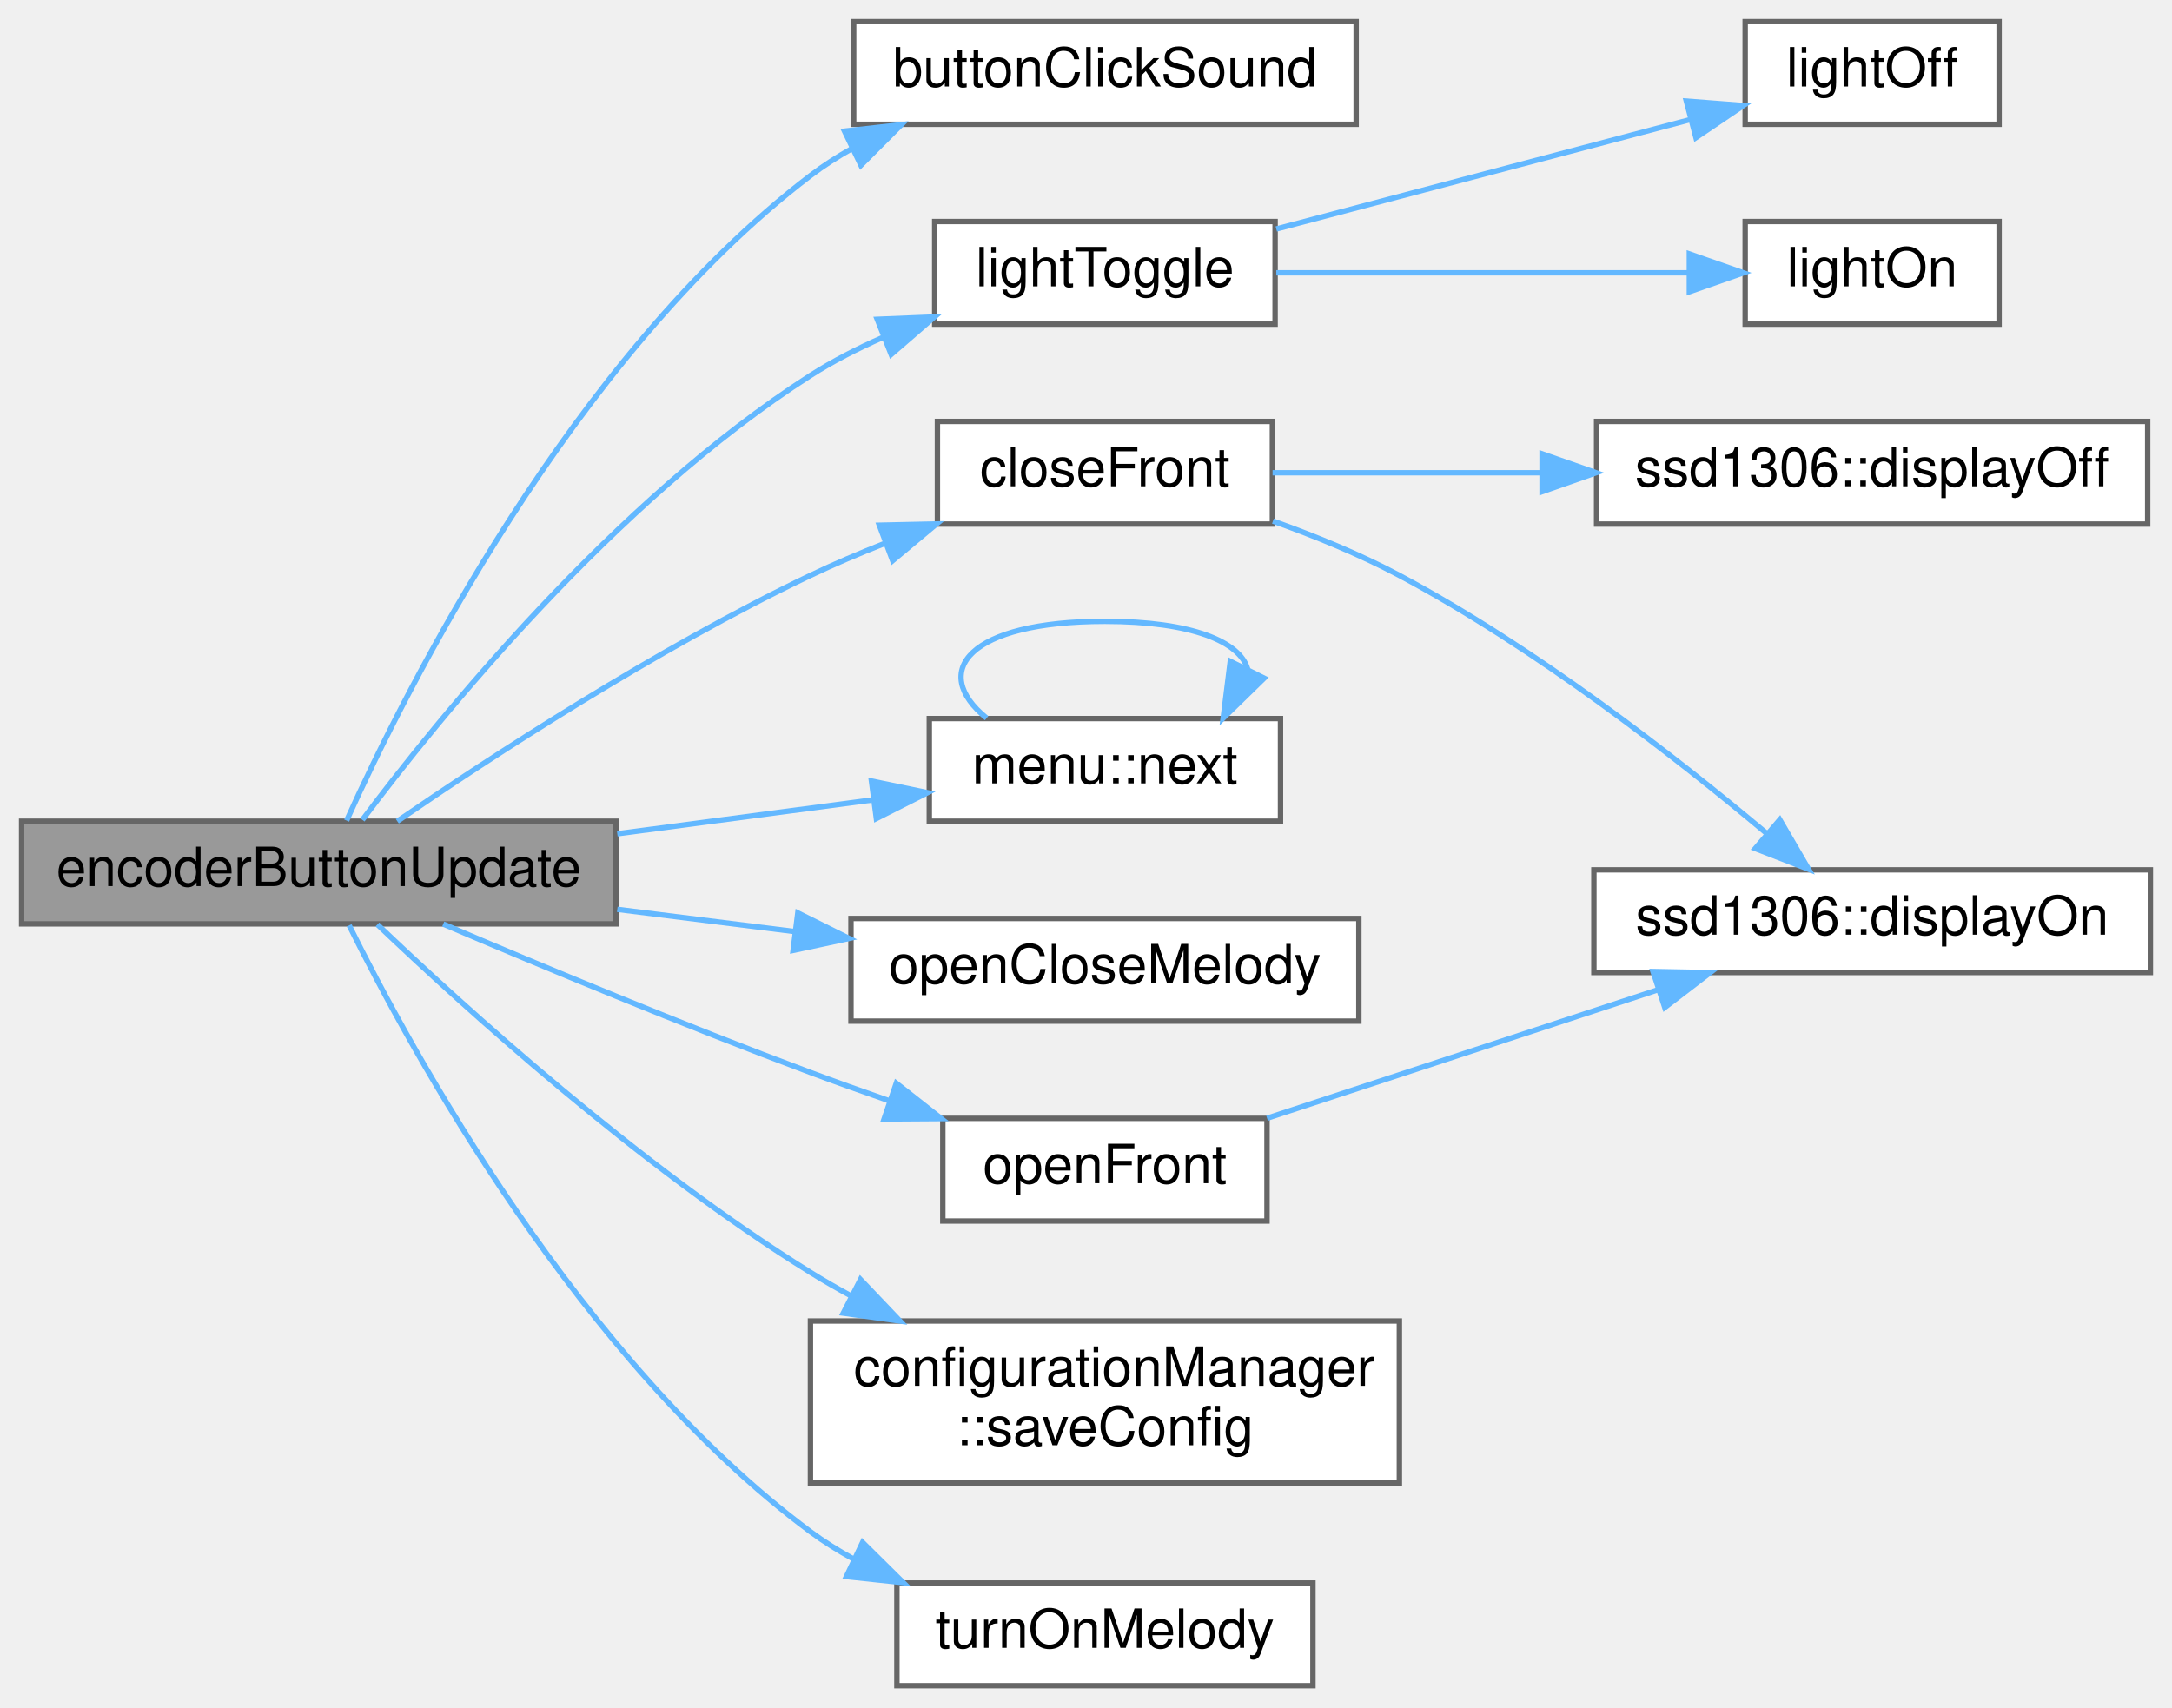
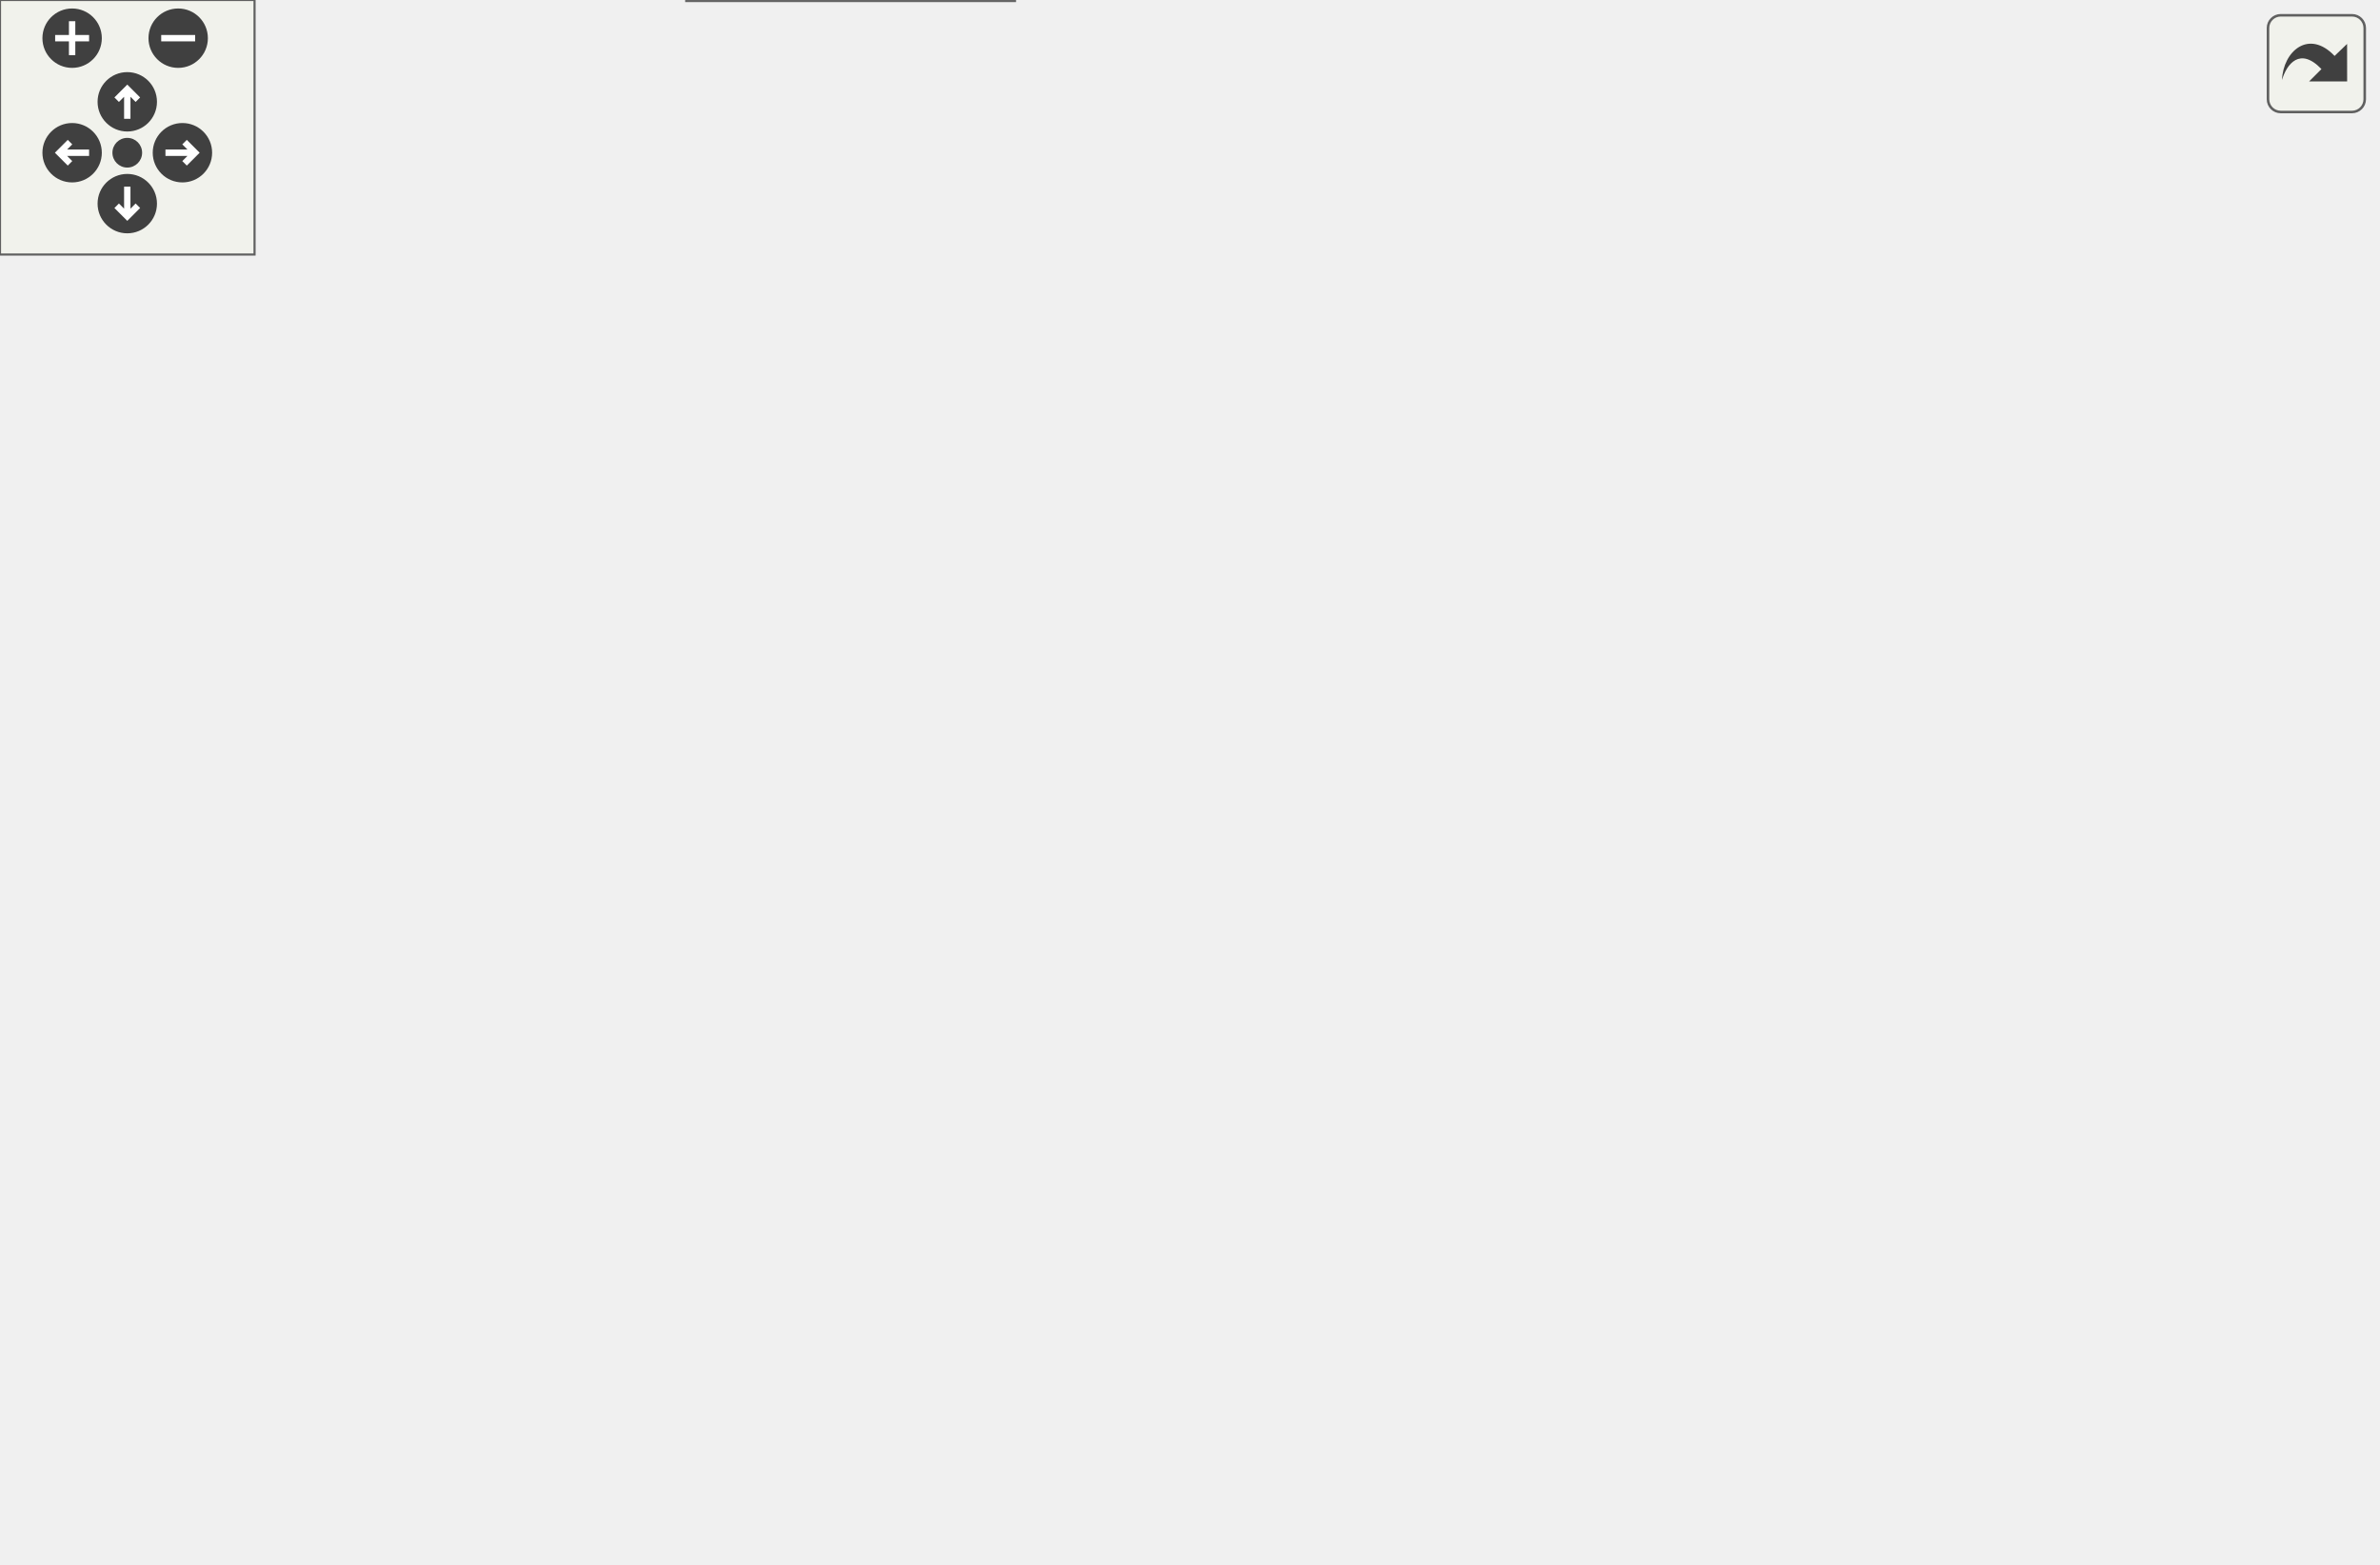
- <svg xmlns="http://www.w3.org/2000/svg" xmlns:xlink="http://www.w3.org/1999/xlink" width="402pt" height="316pt" viewBox="0.00 0.00 402.00 316.00">
-   <g id="graph0" class="graph" transform="scale(1 1) rotate(0) translate(4 312)">
-     <g id="node1" class="node">
-       <g id="a_node1">
-         <a xlink:title=" ">
-           <polygon fill="#999999" stroke="#666666" points="110,-160 0,-160 0,-141 110,-141 110,-160" />
-           <text text-anchor="middle" x="55" y="-148" font-family="Helvetica,sans-Serif" font-size="10.00">encoderButtonUpdate</text>
-         </a>
-       </g>
-     </g>
-     <g id="node2" class="node">
-       <g id="a_node2">
-         <a xlink:href="buzzer_control_8cpp.html#a5864c94f53494adcbc834a0ba15395a4" target="_top" xlink:title=" ">
-           <polygon fill="white" stroke="#666666" points="247,-308 154,-308 154,-289 247,-289 247,-308" />
-           <text text-anchor="middle" x="200.5" y="-296" font-family="Helvetica,sans-Serif" font-size="10.00">buttonClickSound</text>
-         </a>
-       </g>
-     </g>
-     <g id="edge1" class="edge">
-       <path fill="none" stroke="#63b8ff" d="M60.15,-160.12C70.85,-183.86 101.7,-245.72 146,-279.5 148.43,-281.35 151.06,-283.04 153.79,-284.56" />
-       <polygon fill="#63b8ff" stroke="#63b8ff" points="152.3,-287.73 162.82,-288.92 155.34,-281.42 152.3,-287.73" />
-     </g>
-     <g id="node3" class="node">
-       <g id="a_node3">
-         <a xlink:href="motor_control_8cpp.html#a3edea24b195ca992810885fdec367a5b" target="_top" xlink:title=" ">
-           <polygon fill="white" stroke="#666666" points="231.5,-234 169.5,-234 169.5,-215 231.5,-215 231.5,-234" />
-           <text text-anchor="middle" x="200.5" y="-222" font-family="Helvetica,sans-Serif" font-size="10.00">closeFront</text>
-         </a>
-       </g>
-     </g>
-     <g id="edge2" class="edge">
-       <path fill="none" stroke="#63b8ff" d="M69.53,-160C86.72,-171.78 117.57,-191.95 146,-205.5 150.38,-207.59 155.06,-209.58 159.76,-211.43" />
-       <polygon fill="#63b8ff" stroke="#63b8ff" points="158.75,-214.79 169.34,-215.02 161.21,-208.23 158.75,-214.79" />
-     </g>
-     <g id="node6" class="node">
-       <g id="a_node6">
-         <a xlink:href="light_control_8cpp.html#a917dd43e7776a36541f1689c14266d8c" target="_top" xlink:title=" ">
-           <polygon fill="white" stroke="#666666" points="232,-271 169,-271 169,-252 232,-252 232,-271" />
-           <text text-anchor="middle" x="200.5" y="-259" font-family="Helvetica,sans-Serif" font-size="10.00">lightToggle</text>
-         </a>
-       </g>
-     </g>
-     <g id="edge5" class="edge">
-       <path fill="none" stroke="#63b8ff" d="M63.07,-160.25C76.96,-178.78 109.67,-219.27 146,-242.5 150.14,-245.15 154.7,-247.49 159.36,-249.53" />
-       <polygon fill="#63b8ff" stroke="#63b8ff" points="158.36,-252.9 168.95,-253.33 160.94,-246.4 158.36,-252.9" />
-     </g>
-     <g id="node9" class="node">
-       <g id="a_node9">
-         <a xlink:href="classmenu.html#aa90b85d7aa5ddfa761e7cb8f9e83da93" target="_top" xlink:title=" ">
-           <polygon fill="white" stroke="#666666" points="233,-179 168,-179 168,-160 233,-160 233,-179" />
-           <text text-anchor="middle" x="200.5" y="-167" font-family="Helvetica,sans-Serif" font-size="10.00">menu::next</text>
-         </a>
-       </g>
-     </g>
-     <g id="edge8" class="edge">
-       <path fill="none" stroke="#63b8ff" d="M110.25,-157.68C125.83,-159.75 142.59,-161.97 157.33,-163.92" />
-       <polygon fill="#63b8ff" stroke="#63b8ff" points="157.29,-167.44 167.66,-165.28 158.2,-160.5 157.29,-167.44" />
-     </g>
-     <g id="node10" class="node">
-       <g id="a_node10">
-         <a xlink:href="buzzer_control_8cpp.html#a7e4caa5e23b84269cfee1710ff391d81" target="_top" xlink:title=" ">
-           <polygon fill="white" stroke="#666666" points="247.5,-142 153.5,-142 153.5,-123 247.5,-123 247.5,-142" />
-           <text text-anchor="middle" x="200.5" y="-130" font-family="Helvetica,sans-Serif" font-size="10.00">openCloseMelody</text>
-         </a>
-       </g>
-     </g>
-     <g id="edge10" class="edge">
-       <path fill="none" stroke="#63b8ff" d="M110.25,-143.69C120.96,-142.35 132.22,-140.94 143,-139.59" />
-       <polygon fill="#63b8ff" stroke="#63b8ff" points="143.66,-143.03 153.15,-138.31 142.79,-136.09 143.66,-143.03" />
-     </g>
-     <g id="node11" class="node">
-       <g id="a_node11">
-         <a xlink:href="motor_control_8cpp.html#aa6b9b6a60feed520f3227ec9a50c5e86" target="_top" xlink:title=" ">
-           <polygon fill="white" stroke="#666666" points="230.5,-105 170.5,-105 170.5,-86 230.5,-86 230.5,-105" />
-           <text text-anchor="middle" x="200.5" y="-93" font-family="Helvetica,sans-Serif" font-size="10.00">openFront</text>
-         </a>
-       </g>
-     </g>
-     <g id="edge11" class="edge">
-       <path fill="none" stroke="#63b8ff" d="M78.03,-140.97C96.16,-133.24 122.58,-122.24 146,-113.5 150.63,-111.77 155.52,-110.02 160.38,-108.33" />
-       <polygon fill="#63b8ff" stroke="#63b8ff" points="161.89,-111.51 170.22,-104.96 159.63,-104.89 161.89,-111.51" />
-     </g>
-     <g id="node12" class="node">
-       <g id="a_node12">
-         <a xlink:href="classconfiguration_manager.html#a98840390e246bd6606af1345d54458ec" target="_top" xlink:title=" ">
-           <polygon fill="white" stroke="#666666" points="255,-67.5 146,-67.5 146,-37.5 255,-37.5 255,-67.5" />
-           <text text-anchor="start" x="154" y="-55.5" font-family="Helvetica,sans-Serif" font-size="10.00">configurationManager</text>
-           <text text-anchor="middle" x="200.5" y="-44.5" font-family="Helvetica,sans-Serif" font-size="10.00">::saveConfig</text>
-         </a>
-       </g>
-     </g>
-     <g id="edge13" class="edge">
-       <path fill="none" stroke="#63b8ff" d="M65.85,-140.89C81.71,-125.76 114.36,-96.11 146,-76.5 148.43,-74.99 150.98,-73.52 153.58,-72.11" />
-       <polygon fill="#63b8ff" stroke="#63b8ff" points="155.26,-75.18 162.57,-67.5 152.07,-68.95 155.26,-75.18" />
-     </g>
-     <g id="node13" class="node">
-       <g id="a_node13">
-         <a xlink:href="buzzer_control_8cpp.html#a510029b29e503662590cc7e69a41b744" target="_top" xlink:title=" ">
-           <polygon fill="white" stroke="#666666" points="239,-19 162,-19 162,0 239,0 239,-19" />
-           <text text-anchor="middle" x="200.5" y="-7" font-family="Helvetica,sans-Serif" font-size="10.00">turnOnMelody</text>
-         </a>
-       </g>
-     </g>
-     <g id="edge14" class="edge">
-       <path fill="none" stroke="#63b8ff" d="M60.62,-140.73C71.95,-117.82 103.3,-60.18 146,-28.5 148.49,-26.65 151.18,-24.97 153.98,-23.44" />
-       <polygon fill="#63b8ff" stroke="#63b8ff" points="155.65,-26.52 163.19,-19.07 152.65,-20.2 155.65,-26.52" />
-     </g>
-     <g id="node4" class="node">
-       <g id="a_node4">
-         <a xlink:href="classssd1306.html#a5062186eb98a5bb66a009d232b143172" target="_top" xlink:title=" ">
-           <polygon fill="white" stroke="#666666" points="393.5,-234 291.5,-234 291.5,-215 393.5,-215 393.5,-234" />
-           <text text-anchor="middle" x="342.5" y="-222" font-family="Helvetica,sans-Serif" font-size="10.00">ssd1306::displayOff</text>
-         </a>
-       </g>
-     </g>
-     <g id="edge3" class="edge">
-       <path fill="none" stroke="#63b8ff" d="M231.53,-224.5C246.11,-224.5 264.16,-224.5 281.39,-224.5" />
-       <polygon fill="#63b8ff" stroke="#63b8ff" points="281.41,-228 291.41,-224.5 281.41,-221 281.41,-228" />
-     </g>
-     <g id="node5" class="node">
-       <g id="a_node5">
-         <a xlink:href="classssd1306.html#a8ef7011e9d60ce7307650365e48e285d" target="_top" xlink:title=" ">
-           <polygon fill="white" stroke="#666666" points="394,-151 291,-151 291,-132 394,-132 394,-151" />
-           <text text-anchor="middle" x="342.5" y="-139" font-family="Helvetica,sans-Serif" font-size="10.00">ssd1306::displayOn</text>
-         </a>
-       </g>
-     </g>
-     <g id="edge4" class="edge">
-       <path fill="none" stroke="#63b8ff" d="M231.6,-215.56C239.42,-212.77 247.69,-209.39 255,-205.5 280.14,-192.12 306.01,-171.98 322.82,-157.88" />
-       <polygon fill="#63b8ff" stroke="#63b8ff" points="325.41,-160.28 330.74,-151.12 320.86,-154.95 325.41,-160.28" />
-     </g>
-     <g id="node7" class="node">
-       <g id="a_node7">
-         <a xlink:href="light_control_8cpp.html#ac63baab438299bd5074897396b600c00" target="_top" xlink:title=" ">
-           <polygon fill="white" stroke="#666666" points="366,-308 319,-308 319,-289 366,-289 366,-308" />
-           <text text-anchor="middle" x="342.5" y="-296" font-family="Helvetica,sans-Serif" font-size="10.00">lightOff</text>
-         </a>
-       </g>
-     </g>
-     <g id="edge6" class="edge">
-       <path fill="none" stroke="#63b8ff" d="M232.22,-269.62C254.94,-275.62 285.82,-283.78 308.96,-289.9" />
-       <polygon fill="#63b8ff" stroke="#63b8ff" points="308.11,-293.29 318.67,-292.47 309.89,-286.53 308.11,-293.29" />
-     </g>
-     <g id="node8" class="node">
-       <g id="a_node8">
-         <a xlink:href="light_control_8cpp.html#a4dc2c28dc568051bd85575dfd2082c54" target="_top" xlink:title=" ">
-           <polygon fill="white" stroke="#666666" points="366,-271 319,-271 319,-252 366,-252 366,-271" />
-           <text text-anchor="middle" x="342.5" y="-259" font-family="Helvetica,sans-Serif" font-size="10.00">lightOn</text>
-         </a>
-       </g>
-     </g>
-     <g id="edge7" class="edge">
-       <path fill="none" stroke="#63b8ff" d="M232.22,-261.5C254.84,-261.5 285.54,-261.5 308.64,-261.5" />
-       <polygon fill="#63b8ff" stroke="#63b8ff" points="308.67,-265 318.67,-261.5 308.67,-258 308.67,-265" />
-     </g>
-     <g id="edge9" class="edge">
-       <path fill="none" stroke="#63b8ff" d="M178.61,-179.08C167.97,-187.73 175.26,-197 200.5,-197 216.67,-197 225.47,-193.2 226.91,-188.19" />
-       <polygon fill="#63b8ff" stroke="#63b8ff" points="229.97,-186.48 222.39,-179.08 223.7,-189.6 229.97,-186.48" />
-     </g>
-     <g id="edge12" class="edge">
-       <path fill="none" stroke="#63b8ff" d="M230.51,-105.03C251.44,-111.91 279.92,-121.27 302.79,-128.78" />
-       <polygon fill="#63b8ff" stroke="#63b8ff" points="301.94,-132.18 312.53,-131.98 304.12,-125.53 301.94,-132.18" />
+ <svg xmlns="http://www.w3.org/2000/svg" xmlns:xlink="http://www.w3.org/1999/xlink" id="main" version="1.1" xml:space="preserve">
+   <style type="text/css">
+ .edge:hover path { stroke: red; }
+ .edge:hover polygon { stroke: red; fill: red; }
+ </style>
+   <defs>
+     <circle id="rim" cx="0" cy="0" r="7" />
+     <circle id="rim2" cx="0" cy="0" r="3.5" />
+     <g id="zoomPlus">
+       <use xlink:href="#rim" fill="#404040">
+         <set attributeName="fill" to="#808080" begin="zoomplus.mouseover" end="zoomplus.mouseout" />
+       </use>
+       <path d="M-4,0h8M0,-4v8" fill="none" stroke="white" stroke-width="1.5" pointer-events="none" />
+     </g>
+     <g id="zoomMin">
+       <use xlink:href="#rim" fill="#404040">
+         <set attributeName="fill" to="#808080" begin="zoomminus.mouseover" end="zoomminus.mouseout" />
+       </use>
+       <path d="M-4,0h8" fill="none" stroke="white" stroke-width="1.5" pointer-events="none" />
+     </g>
+     <g id="dirArrow">
+       <path fill="none" stroke="white" stroke-width="1.5" d="M0,-3.0v7 M-2.5,-0.5L0,-3.0L2.5,-0.5" />
+     </g>
+     <g id="resetDef">
+       <use xlink:href="#rim2" fill="#404040">
+         <set attributeName="fill" to="#808080" begin="reset.mouseover" end="reset.mouseout" />
+       </use>
+     </g>
+   </defs>
+   <svg id="graph" class="graph">
+     <g id="viewport">
+       <g id="node1" class="node">
+         <g id="a_node1">
+           <a xlink:title=" ">
+             <polygon fill="#999999" stroke="#666666" points="110,-160 0,-160 0,-141 110,-141 110,-160" />
+             <text text-anchor="middle" x="55" y="-148" font-family="Helvetica,sans-Serif" font-size="10.00">encoderButtonUpdate</text>
+           </a>
+         </g>
+       </g>
+       <g id="node2" class="node">
+         <g id="a_node2">
+           <a xlink:href="buzzer_control_8cpp.html#a5864c94f53494adcbc834a0ba15395a4" target="_top" xlink:title="Generate button click sound.">
+             <polygon fill="white" stroke="#666666" points="247,-308 154,-308 154,-289 247,-289 247,-308" />
+             <text text-anchor="middle" x="200.5" y="-296" font-family="Helvetica,sans-Serif" font-size="10.00">buttonClickSound</text>
+           </a>
+         </g>
+       </g>
+       <g id="edge1" class="edge">
+         <path fill="none" stroke="#63b8ff" d="M60.09,-160.25C70.67,-184.27 101.25,-246.84 146,-280.5 147.85,-281.89 149.8,-283.17 151.84,-284.36" />
+         <polygon fill="#63b8ff" stroke="#63b8ff" points="150.63,-287.67 161.15,-288.98 153.75,-281.4 150.63,-287.67" />
+       </g>
+       <g id="node3" class="node">
+         <g id="a_node3">
+           <a xlink:href="motor_control_8cpp.html#a3edea24b195ca992810885fdec367a5b" target="_top" xlink:title=" ">
+             <polygon fill="white" stroke="#666666" points="231.5,-105 169.5,-105 169.5,-86 231.5,-86 231.5,-105" />
+             <text text-anchor="middle" x="200.5" y="-93" font-family="Helvetica,sans-Serif" font-size="10.00">closeFront</text>
+           </a>
+         </g>
+       </g>
+       <g id="edge2" class="edge">
+         <path fill="none" stroke="#63b8ff" d="M78.03,-140.97C96.16,-133.24 122.58,-122.24 146,-113.5 150.58,-111.79 155.4,-110.06 160.21,-108.39" />
+         <polygon fill="#63b8ff" stroke="#63b8ff" points="161.62,-111.61 169.94,-105.06 159.35,-104.99 161.62,-111.61" />
+       </g>
+       <g id="node7" class="node">
+         <g id="a_node7">
+           <a xlink:href="light_control_8cpp.html#a917dd43e7776a36541f1689c14266d8c" target="_top" xlink:title=" ">
+             <polygon fill="white" stroke="#666666" points="232,-271 169,-271 169,-252 232,-252 232,-271" />
+             <text text-anchor="middle" x="200.5" y="-259" font-family="Helvetica,sans-Serif" font-size="10.00">lightToggle</text>
+           </a>
+         </g>
+       </g>
+       <g id="edge7" class="edge">
+         <path fill="none" stroke="#63b8ff" d="M62.79,-160.13C76.46,-178.82 109.14,-220.23 146,-243.5 150.13,-246.11 154.69,-248.39 159.34,-250.36" />
+         <polygon fill="#63b8ff" stroke="#63b8ff" points="158.34,-253.72 168.93,-253.99 160.82,-247.18 158.34,-253.72" />
+       </g>
+       <g id="node10" class="node">
+         <g id="a_node10">
+           <a xlink:href="classmenu.html#aa90b85d7aa5ddfa761e7cb8f9e83da93" target="_top" xlink:title=" ">
+             <polygon fill="white" stroke="#666666" points="233,-179 168,-179 168,-160 233,-160 233,-179" />
+             <text text-anchor="middle" x="200.5" y="-167" font-family="Helvetica,sans-Serif" font-size="10.00">menu::next</text>
+           </a>
+         </g>
+       </g>
+       <g id="edge10" class="edge">
+         <path fill="none" stroke="#63b8ff" d="M110.25,-157.68C125.83,-159.75 142.59,-161.97 157.33,-163.92" />
+         <polygon fill="#63b8ff" stroke="#63b8ff" points="157.29,-167.44 167.66,-165.28 158.2,-160.5 157.29,-167.44" />
+       </g>
+       <g id="node11" class="node">
+         <g id="a_node11">
+           <a xlink:href="buzzer_control_8cpp.html#a7e4caa5e23b84269cfee1710ff391d81" target="_top" xlink:title="Generate open-close melody.">
+             <polygon fill="white" stroke="#666666" points="247.5,-142 153.5,-142 153.5,-123 247.5,-123 247.5,-142" />
+             <text text-anchor="middle" x="200.5" y="-130" font-family="Helvetica,sans-Serif" font-size="10.00">openCloseMelody</text>
+           </a>
+         </g>
+       </g>
+       <g id="edge12" class="edge">
+         <path fill="none" stroke="#63b8ff" d="M110.25,-143.69C120.96,-142.35 132.22,-140.94 143,-139.59" />
+         <polygon fill="#63b8ff" stroke="#63b8ff" points="143.66,-143.03 153.15,-138.31 142.79,-136.09 143.66,-143.03" />
+       </g>
+       <g id="node12" class="node">
+         <g id="a_node12">
+           <a xlink:href="motor_control_8cpp.html#aa6b9b6a60feed520f3227ec9a50c5e86" target="_top" xlink:title=" ">
+             <polygon fill="white" stroke="#666666" points="230.5,-234 170.5,-234 170.5,-215 230.5,-215 230.5,-234" />
+             <text text-anchor="middle" x="200.5" y="-222" font-family="Helvetica,sans-Serif" font-size="10.00">openFront</text>
+           </a>
+         </g>
+       </g>
+       <g id="edge13" class="edge">
+         <path fill="none" stroke="#63b8ff" d="M69.17,-160.06C86.23,-172.12 117.2,-192.92 146,-206.5 150.7,-208.72 155.75,-210.79 160.8,-212.68" />
+         <polygon fill="#63b8ff" stroke="#63b8ff" points="159.82,-216.04 170.42,-216.08 162.16,-209.44 159.82,-216.04" />
+       </g>
+       <g id="node13" class="node">
+         <g id="a_node13">
+           <a xlink:href="classconfiguration_manager.html#a98840390e246bd6606af1345d54458ec" target="_top" xlink:title="Save configuration to EEPROM.">
+             <polygon fill="white" stroke="#666666" points="255,-67.5 146,-67.5 146,-37.5 255,-37.5 255,-67.5" />
+             <text text-anchor="start" x="154" y="-55.5" font-family="Helvetica,sans-Serif" font-size="10.00">configurationManager</text>
+             <text text-anchor="middle" x="200.5" y="-44.5" font-family="Helvetica,sans-Serif" font-size="10.00">::saveConfig</text>
+           </a>
+         </g>
+       </g>
+       <g id="edge15" class="edge">
+         <path fill="none" stroke="#63b8ff" d="M65.85,-140.89C81.71,-125.76 114.36,-96.11 146,-76.5 148.43,-74.99 150.98,-73.52 153.58,-72.11" />
+         <polygon fill="#63b8ff" stroke="#63b8ff" points="155.26,-75.18 162.57,-67.5 152.07,-68.95 155.26,-75.18" />
+       </g>
+       <g id="node15" class="node">
+         <g id="a_node15">
+           <a xlink:href="buzzer_control_8cpp.html#a510029b29e503662590cc7e69a41b744" target="_top" xlink:title="Generate turn on sound.">
+             <polygon fill="white" stroke="#666666" points="239,-19 162,-19 162,0 239,0 239,-19" />
+             <text text-anchor="middle" x="200.5" y="-7" font-family="Helvetica,sans-Serif" font-size="10.00">turnOnMelody</text>
+           </a>
+         </g>
+       </g>
+       <g id="edge17" class="edge">
+         <path fill="none" stroke="#63b8ff" d="M60.62,-140.73C71.95,-117.82 103.3,-60.18 146,-28.5 148.49,-26.65 151.18,-24.97 153.98,-23.44" />
+         <polygon fill="#63b8ff" stroke="#63b8ff" points="155.65,-26.52 163.19,-19.07 152.65,-20.2 155.65,-26.52" />
+       </g>
+       <g id="node4" class="node">
+         <g id="a_node4">
+           <a xlink:href="classssd1306.html#a5062186eb98a5bb66a009d232b143172" target="_top" xlink:title=" ">
+             <polygon fill="white" stroke="#666666" points="396.5,-105 294.5,-105 294.5,-86 396.5,-86 396.5,-105" />
+             <text text-anchor="middle" x="345.5" y="-93" font-family="Helvetica,sans-Serif" font-size="10.00">ssd1306::displayOff</text>
+           </a>
+         </g>
+       </g>
+       <g id="edge3" class="edge">
+         <path fill="none" stroke="#63b8ff" d="M231.83,-95.5C247.04,-95.5 266.03,-95.5 284.06,-95.5" />
+         <polygon fill="#63b8ff" stroke="#63b8ff" points="284.24,-99 294.24,-95.5 284.24,-92 284.24,-99" />
+       </g>
+       <g id="node6" class="node">
+         <g id="a_node6">
+           <a xlink:href="classssd1306.html#a8ef7011e9d60ce7307650365e48e285d" target="_top" xlink:title=" ">
+             <polygon fill="white" stroke="#666666" points="397,-142 294,-142 294,-123 397,-123 397,-142" />
+             <text text-anchor="middle" x="345.5" y="-130" font-family="Helvetica,sans-Serif" font-size="10.00">ssd1306::displayOn</text>
+           </a>
+         </g>
+       </g>
+       <g id="edge5" class="edge">
+         <path fill="none" stroke="#63b8ff" d="M231.83,-103.35C251.02,-108.31 276.23,-114.83 297.93,-120.45" />
+         <polygon fill="#63b8ff" stroke="#63b8ff" points="297.06,-123.84 307.62,-122.96 298.81,-117.06 297.06,-123.84" />
+       </g>
+       <g id="node5" class="node">
+         <g id="a_node5">
+           <a xlink:href="classssd1306.html#aefa5eaf22de34a236f038ee2f1528d18" target="_top" xlink:title=" ">
+             <polygon fill="white" stroke="#666666" points="560,-123 436,-123 436,-104 560,-104 560,-123" />
+             <text text-anchor="middle" x="498" y="-111" font-family="Helvetica,sans-Serif" font-size="10.00">ssd1306::writeCommand</text>
+           </a>
+         </g>
+       </g>
+       <g id="edge4" class="edge">
+         <path fill="none" stroke="#63b8ff" d="M396.61,-101.49C405.94,-102.61 415.85,-103.79 425.68,-104.97" />
+         <polygon fill="#63b8ff" stroke="#63b8ff" points="425.51,-108.47 435.85,-106.19 426.34,-101.52 425.51,-108.47" />
+       </g>
+       <g id="edge6" class="edge">
+         <path fill="none" stroke="#63b8ff" d="M397.03,-126.12C406.29,-124.95 416.1,-123.71 425.82,-122.49" />
+         <polygon fill="#63b8ff" stroke="#63b8ff" points="426.41,-125.94 435.9,-121.21 425.54,-118.99 426.41,-125.94" />
+       </g>
+       <g id="node8" class="node">
+         <g id="a_node8">
+           <a xlink:href="light_control_8cpp.html#ac63baab438299bd5074897396b600c00" target="_top" xlink:title=" ">
+             <polygon fill="white" stroke="#666666" points="369,-252 322,-252 322,-233 369,-233 369,-252" />
+             <text text-anchor="middle" x="345.5" y="-240" font-family="Helvetica,sans-Serif" font-size="10.00">lightOff</text>
+           </a>
+         </g>
+       </g>
+       <g id="edge8" class="edge">
+         <path fill="none" stroke="#63b8ff" d="M232.18,-257.42C255.63,-254.31 287.88,-250.02 311.81,-246.84" />
+         <polygon fill="#63b8ff" stroke="#63b8ff" points="312.38,-250.3 321.84,-245.51 311.46,-243.36 312.38,-250.3" />
+       </g>
+       <g id="node9" class="node">
+         <g id="a_node9">
+           <a xlink:href="light_control_8cpp.html#a4dc2c28dc568051bd85575dfd2082c54" target="_top" xlink:title=" ">
+             <polygon fill="white" stroke="#666666" points="369,-289 322,-289 322,-270 369,-270 369,-289" />
+             <text text-anchor="middle" x="345.5" y="-277" font-family="Helvetica,sans-Serif" font-size="10.00">lightOn</text>
+           </a>
+         </g>
+       </g>
+       <g id="edge9" class="edge">
+         <path fill="none" stroke="#63b8ff" d="M232.18,-265.36C255.63,-268.31 287.88,-272.37 311.81,-275.39" />
+         <polygon fill="#63b8ff" stroke="#63b8ff" points="311.48,-278.87 321.84,-276.65 312.35,-271.93 311.48,-278.87" />
+       </g>
+       <g id="edge11" class="edge">
+         <path fill="none" stroke="#63b8ff" d="M178.31,-179.08C167.51,-187.73 174.91,-197 200.5,-197 216.9,-197 225.82,-193.2 227.29,-188.19" />
+         <polygon fill="#63b8ff" stroke="#63b8ff" points="230.32,-186.44 222.69,-179.08 224.07,-189.59 230.32,-186.44" />
+       </g>
+       <g id="edge14" class="edge">
+         <path fill="none" stroke="#63b8ff" d="M230.64,-216.84C238.79,-214.13 247.46,-210.69 255,-206.5 282.86,-191 310.45,-166.42 327.47,-149.88" />
+         <polygon fill="#63b8ff" stroke="#63b8ff" points="330.3,-152.01 334.94,-142.49 325.37,-147.04 330.3,-152.01" />
+       </g>
+       <g id="node14" class="node">
+         <g id="a_node14">
+           <a xlink:href="classconfiguration_manager.html#a5ca29572d941838b46df0dcb0ab811f3" target="_top" xlink:title="Maxim like crc-8.">
+             <polygon fill="white" stroke="#666666" points="400,-67.5 291,-67.5 291,-37.5 400,-37.5 400,-67.5" />
+             <text text-anchor="start" x="299" y="-55.5" font-family="Helvetica,sans-Serif" font-size="10.00">configurationManager</text>
+             <text text-anchor="middle" x="345.5" y="-44.5" font-family="Helvetica,sans-Serif" font-size="10.00">::crcFeed</text>
+           </a>
+         </g>
+       </g>
+       <g id="edge16" class="edge">
+         <path fill="none" stroke="#63b8ff" d="M255.15,-52.5C263.38,-52.5 271.94,-52.5 280.37,-52.5" />
+         <polygon fill="#63b8ff" stroke="#63b8ff" points="280.54,-56 290.54,-52.5 280.54,-49 280.54,-56" />
+       </g>
+     </g>
+   </svg>
+   <g id="navigator" transform="translate(0 0)" fill="#404254">
+     <rect fill="#f2f5e9" fill-opacity="0.5" stroke="#606060" stroke-width=".5" x="0" y="0" width="60" height="60" />
+     <use id="zoomplus" xlink:href="#zoomPlus" x="17" y="9" />
+     <use id="zoomminus" xlink:href="#zoomMin" x="42" y="9" />
+     <use id="reset" xlink:href="#resetDef" x="30" y="36" />
+     <g id="arrowUp" xlink:href="#dirArrow" transform="translate(30 24)">
+       <use xlink:href="#rim" fill="#404040">
+         <set attributeName="fill" to="#808080" begin="arrowUp.mouseover" end="arrowUp.mouseout" />
+       </use>
+       <path fill="none" stroke="white" stroke-width="1.5" d="M0,-3.0v7 M-2.5,-0.5L0,-3.0L2.5,-0.5" />
+     </g>
+     <g id="arrowRight" xlink:href="#dirArrow" transform="rotate(90) translate(36 -43)">
+       <use xlink:href="#rim" fill="#404040">
+         <set attributeName="fill" to="#808080" begin="arrowRight.mouseover" end="arrowRight.mouseout" />
+       </use>
+       <path fill="none" stroke="white" stroke-width="1.5" d="M0,-3.0v7 M-2.5,-0.5L0,-3.0L2.5,-0.5" />
+     </g>
+     <g id="arrowDown" xlink:href="#dirArrow" transform="rotate(180) translate(-30 -48)">
+       <use xlink:href="#rim" fill="#404040">
+         <set attributeName="fill" to="#808080" begin="arrowDown.mouseover" end="arrowDown.mouseout" />
+       </use>
+       <path fill="none" stroke="white" stroke-width="1.5" d="M0,-3.0v7 M-2.5,-0.5L0,-3.0L2.5,-0.5" />
+     </g>
+     <g id="arrowLeft" xlink:href="#dirArrow" transform="rotate(270) translate(-36 17)">
+       <use xlink:href="#rim" fill="#404040">
+         <set attributeName="fill" to="#808080" begin="arrowLeft.mouseover" end="arrowLeft.mouseout" />
+       </use>
+       <path fill="none" stroke="white" stroke-width="1.5" d="M0,-3.0v7 M-2.5,-0.5L0,-3.0L2.5,-0.5" />
    </g>
  </g>
+   <svg viewBox="0 0 15 15" width="100%" height="30px" preserveAspectRatio="xMaxYMin meet">
+     <g id="arrow_out" transform="scale(0.3 0.3)">
+       <a xlink:href="main_8hpp_a098f004d14a561a6007a87e9a2959eb9_cgraph_org.svg" target="_base">
+         <rect id="button" ry="5" rx="5" y="6" x="6" height="38" width="38" fill="#f2f5e9" fill-opacity="0.5" stroke="#606060" stroke-width="1.0" />
+         <path id="arrow" d="M 11.5,31.437 C 11.94,20.098 22.043,11.323 32.159,21.979 L 37.069,17.246 C 37.069,17.246 37.088,32 37.088,32 L 22.16,31.978 C 22.16,31.978 26.998,27.14 26.998,27.14 C 18.529,18.264 13.292,25.23 11.5,31.437 z" style="fill:#404040;" />
+       </a>
+     </g>
+   </svg>
</svg>
